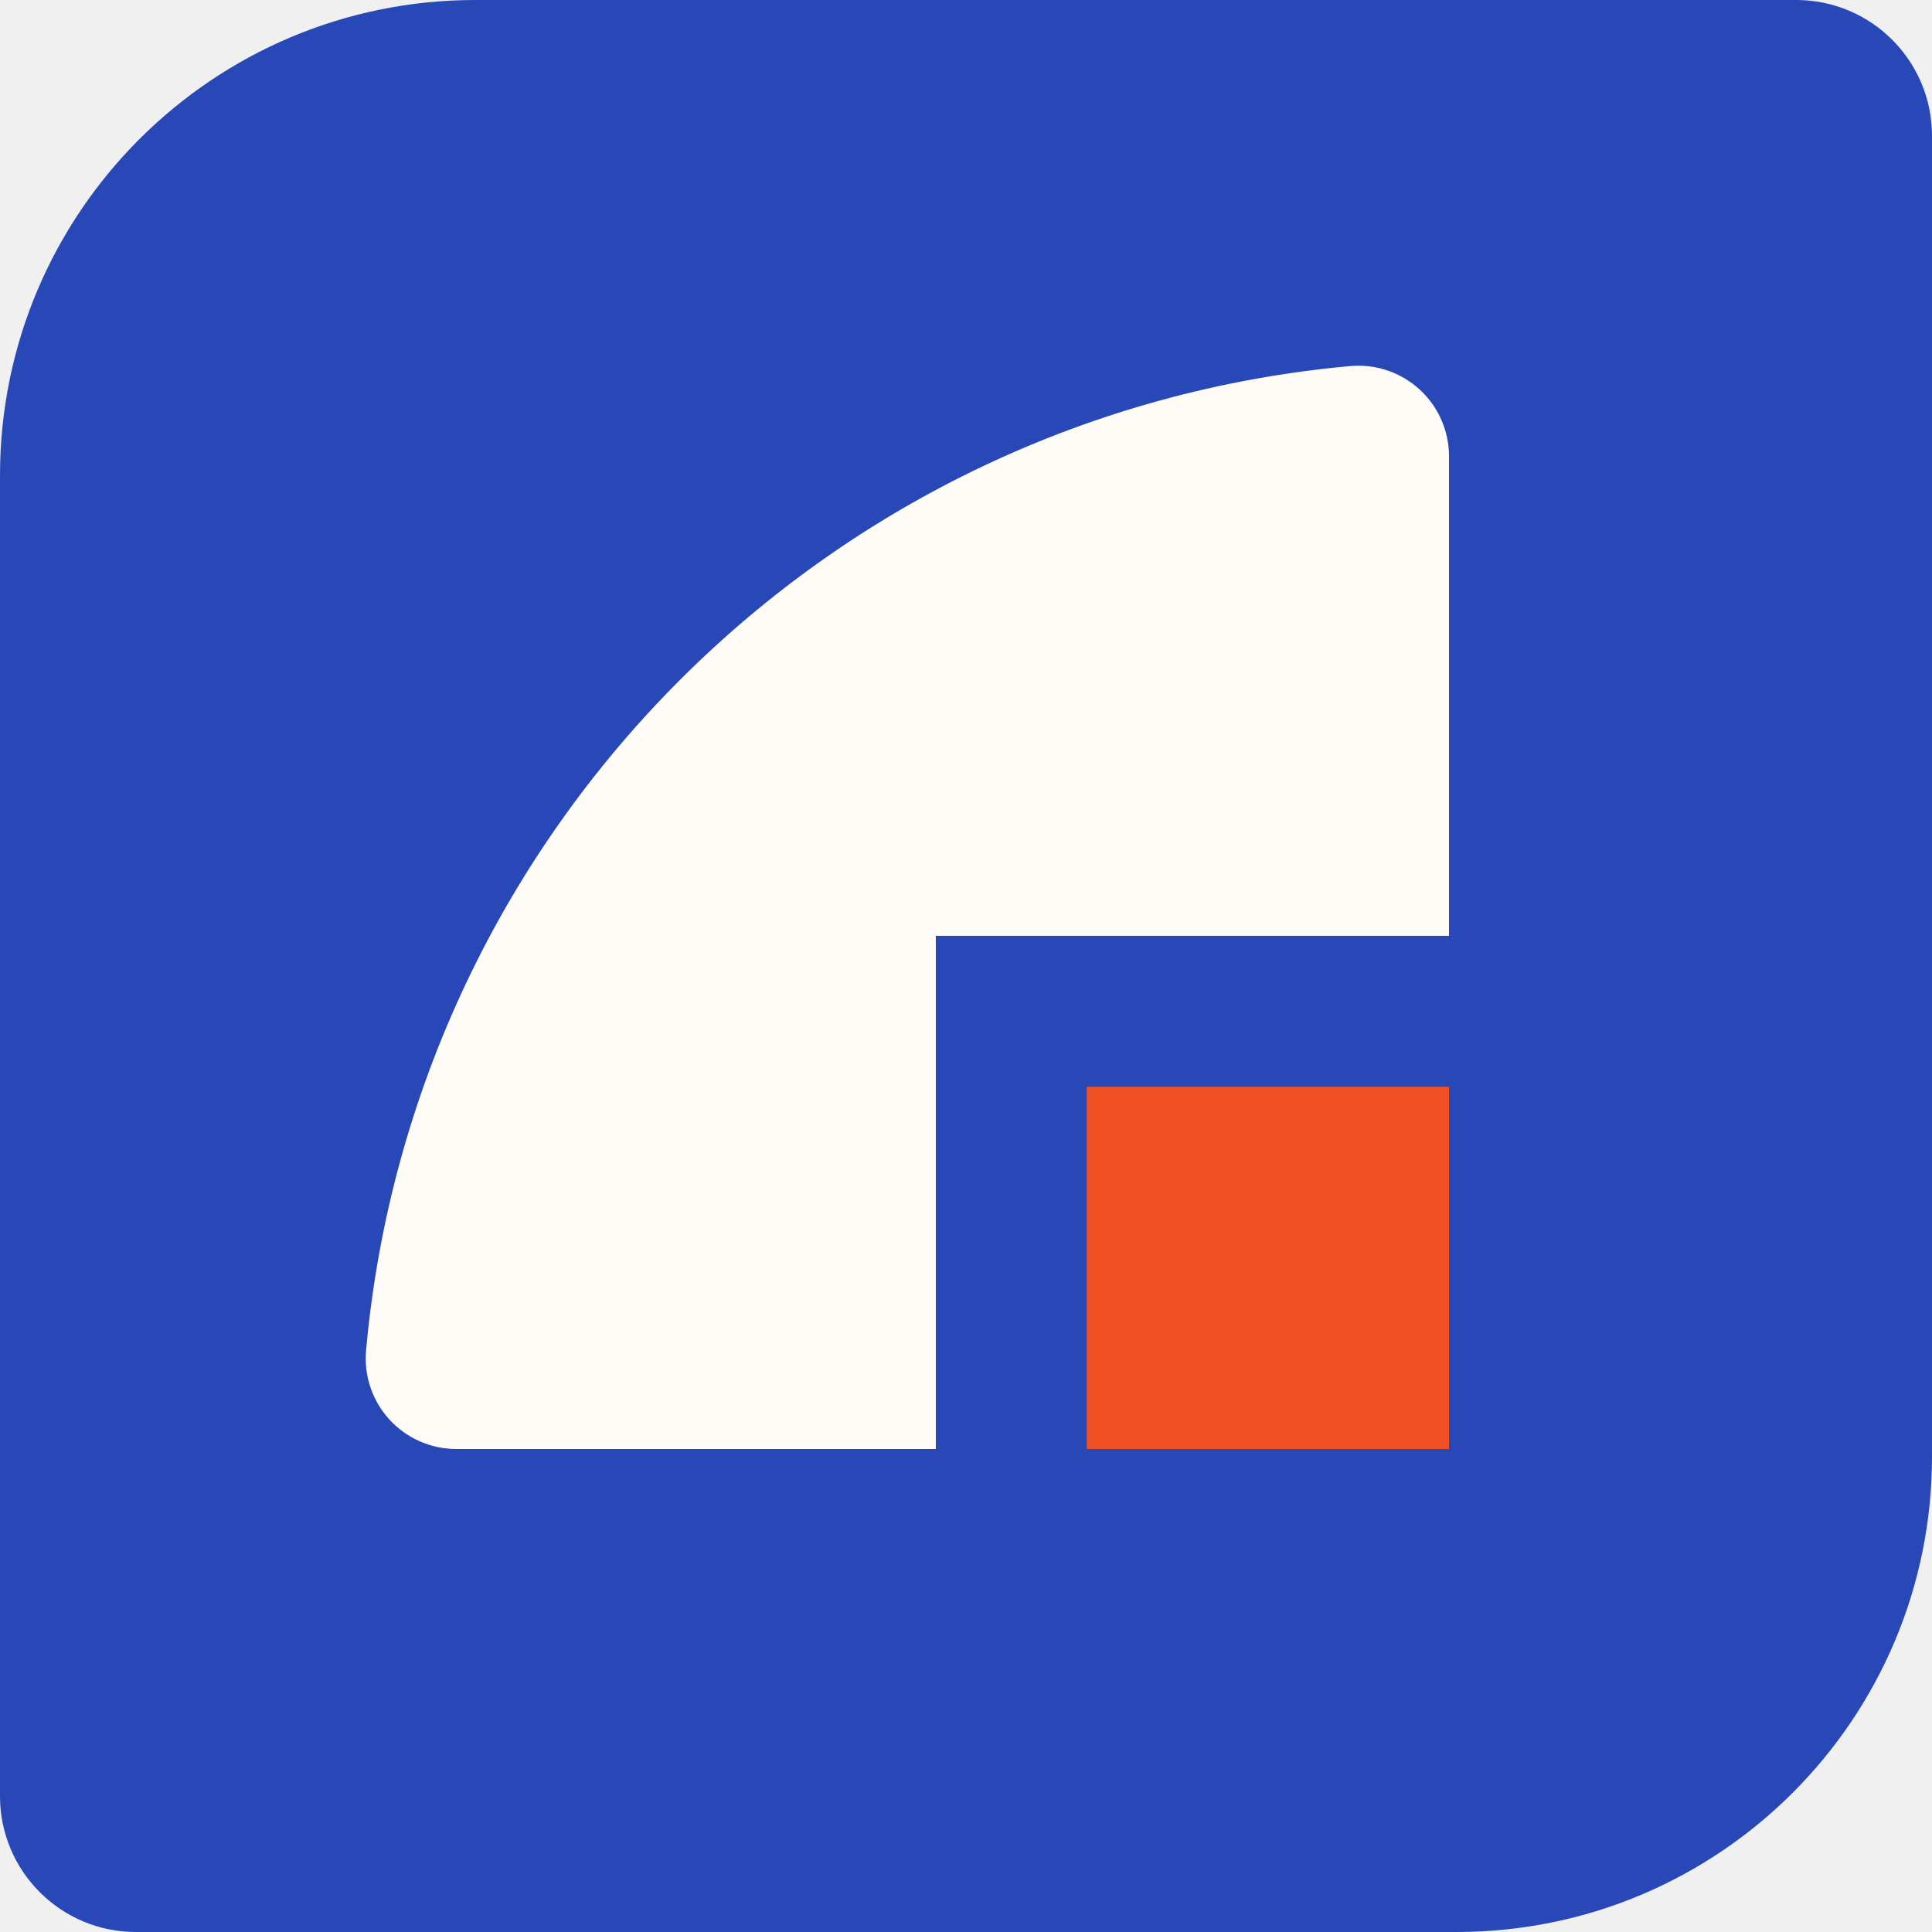
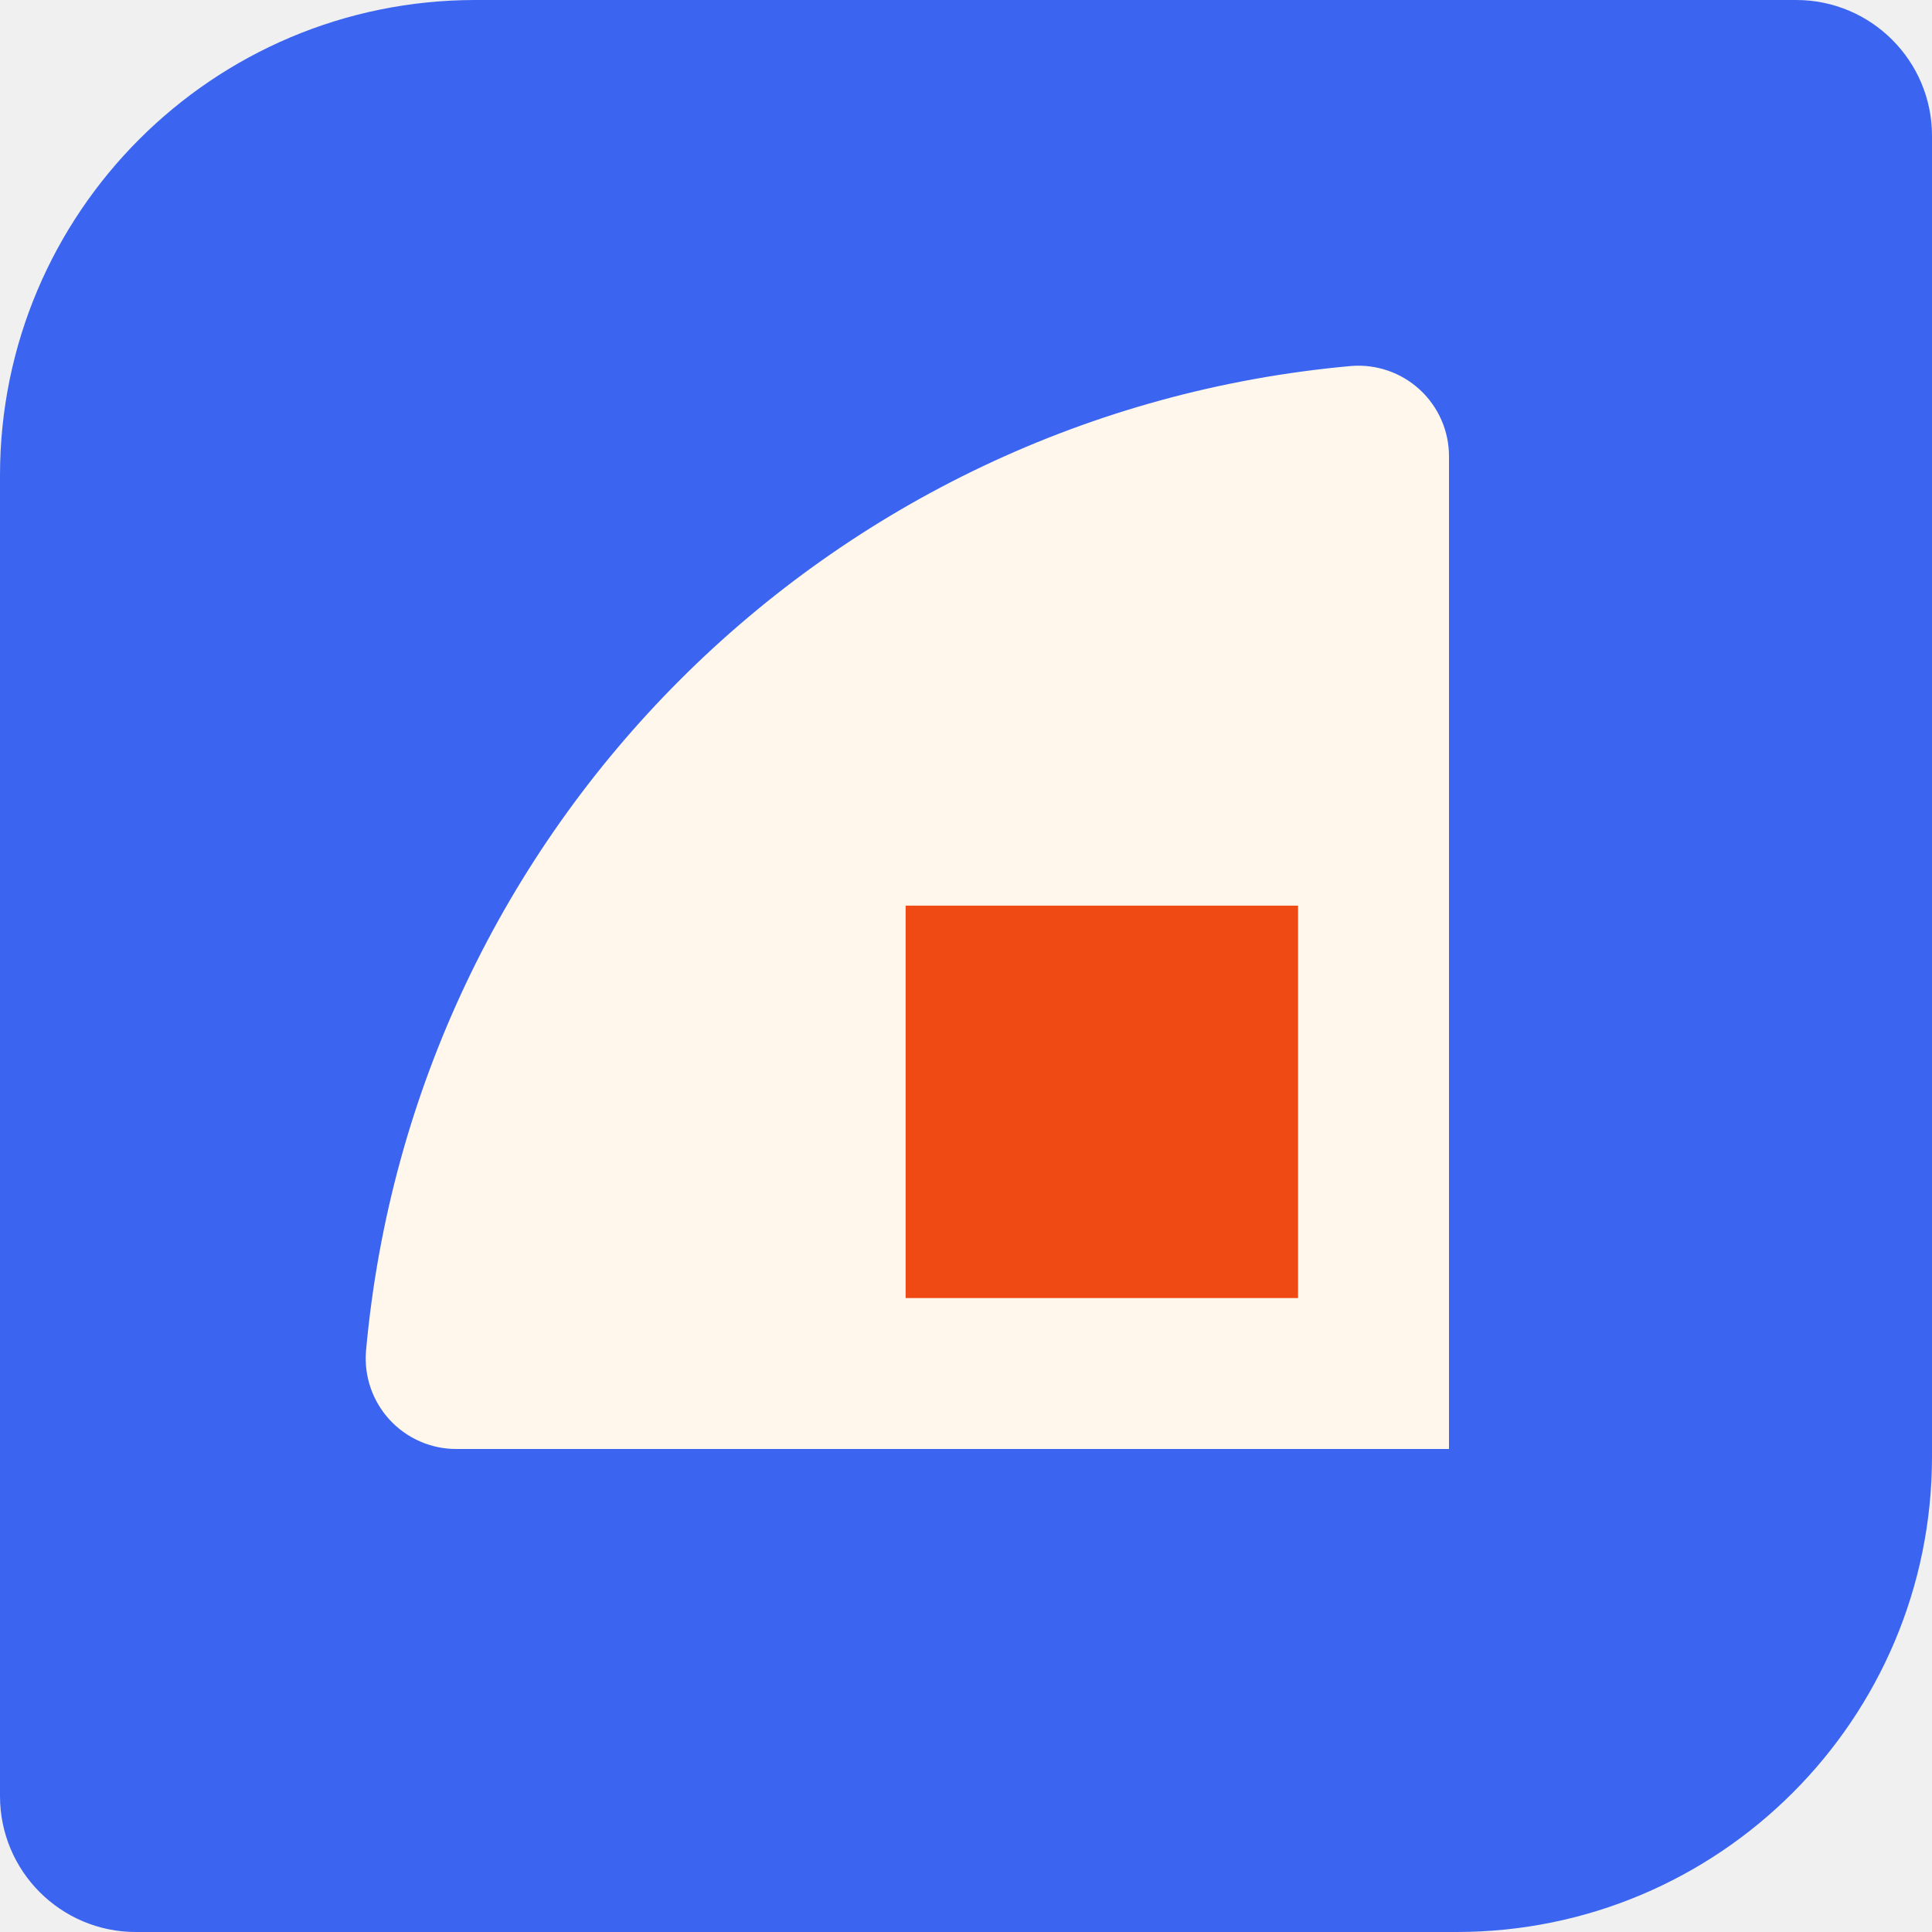
- <svg xmlns="http://www.w3.org/2000/svg" viewBox="0 0 512 512" role="img" aria-label="NoBrainer Tech">
-   <defs>
-     <mask id="g">
-       <rect width="512" height="512" fill="#fff" />
-       <rect x="248" y="248" width="168" height="168" fill="#000" />
-     </mask>
-   </defs>
-   <path d="M126 0H476A36 36 0 0 1 512 36V386A126 126 0 0 1 386 512H36A36 36 0 0 1 0 476V126A126 126 0 0 1 126 0Z" fill="#2948B8" />
-   <path mask="url(#g)" d="M384 384H121A24 24 0 0 1 97 358A288 288 0 0 1 358 97A24 24 0 0 1 384 121Z" fill="#FFFCF7" />
-   <rect x="288" y="288" width="96" height="96" fill="#F04E23" />
+ <svg xmlns="http://www.w3.org/2000/svg" viewBox="0 0 512 512">
+   <path d="M126 0H476A36 36 0 0 1 512 36V386A126 126 0 0 1 386 512H36A36 36 0 0 1 0 476V126A126 126 0 0 1 126 0Z" fill="#3B65F0" />
+   <path d="M384 384H121A24 24 0 0 1 97 358A288 288 0 0 1 358 97A24 24 0 0 1 384 121Z" fill="#FFF7EC" />
+   <rect x="240" y="240" width="104" height="104" fill="#F04A14" />
</svg>
